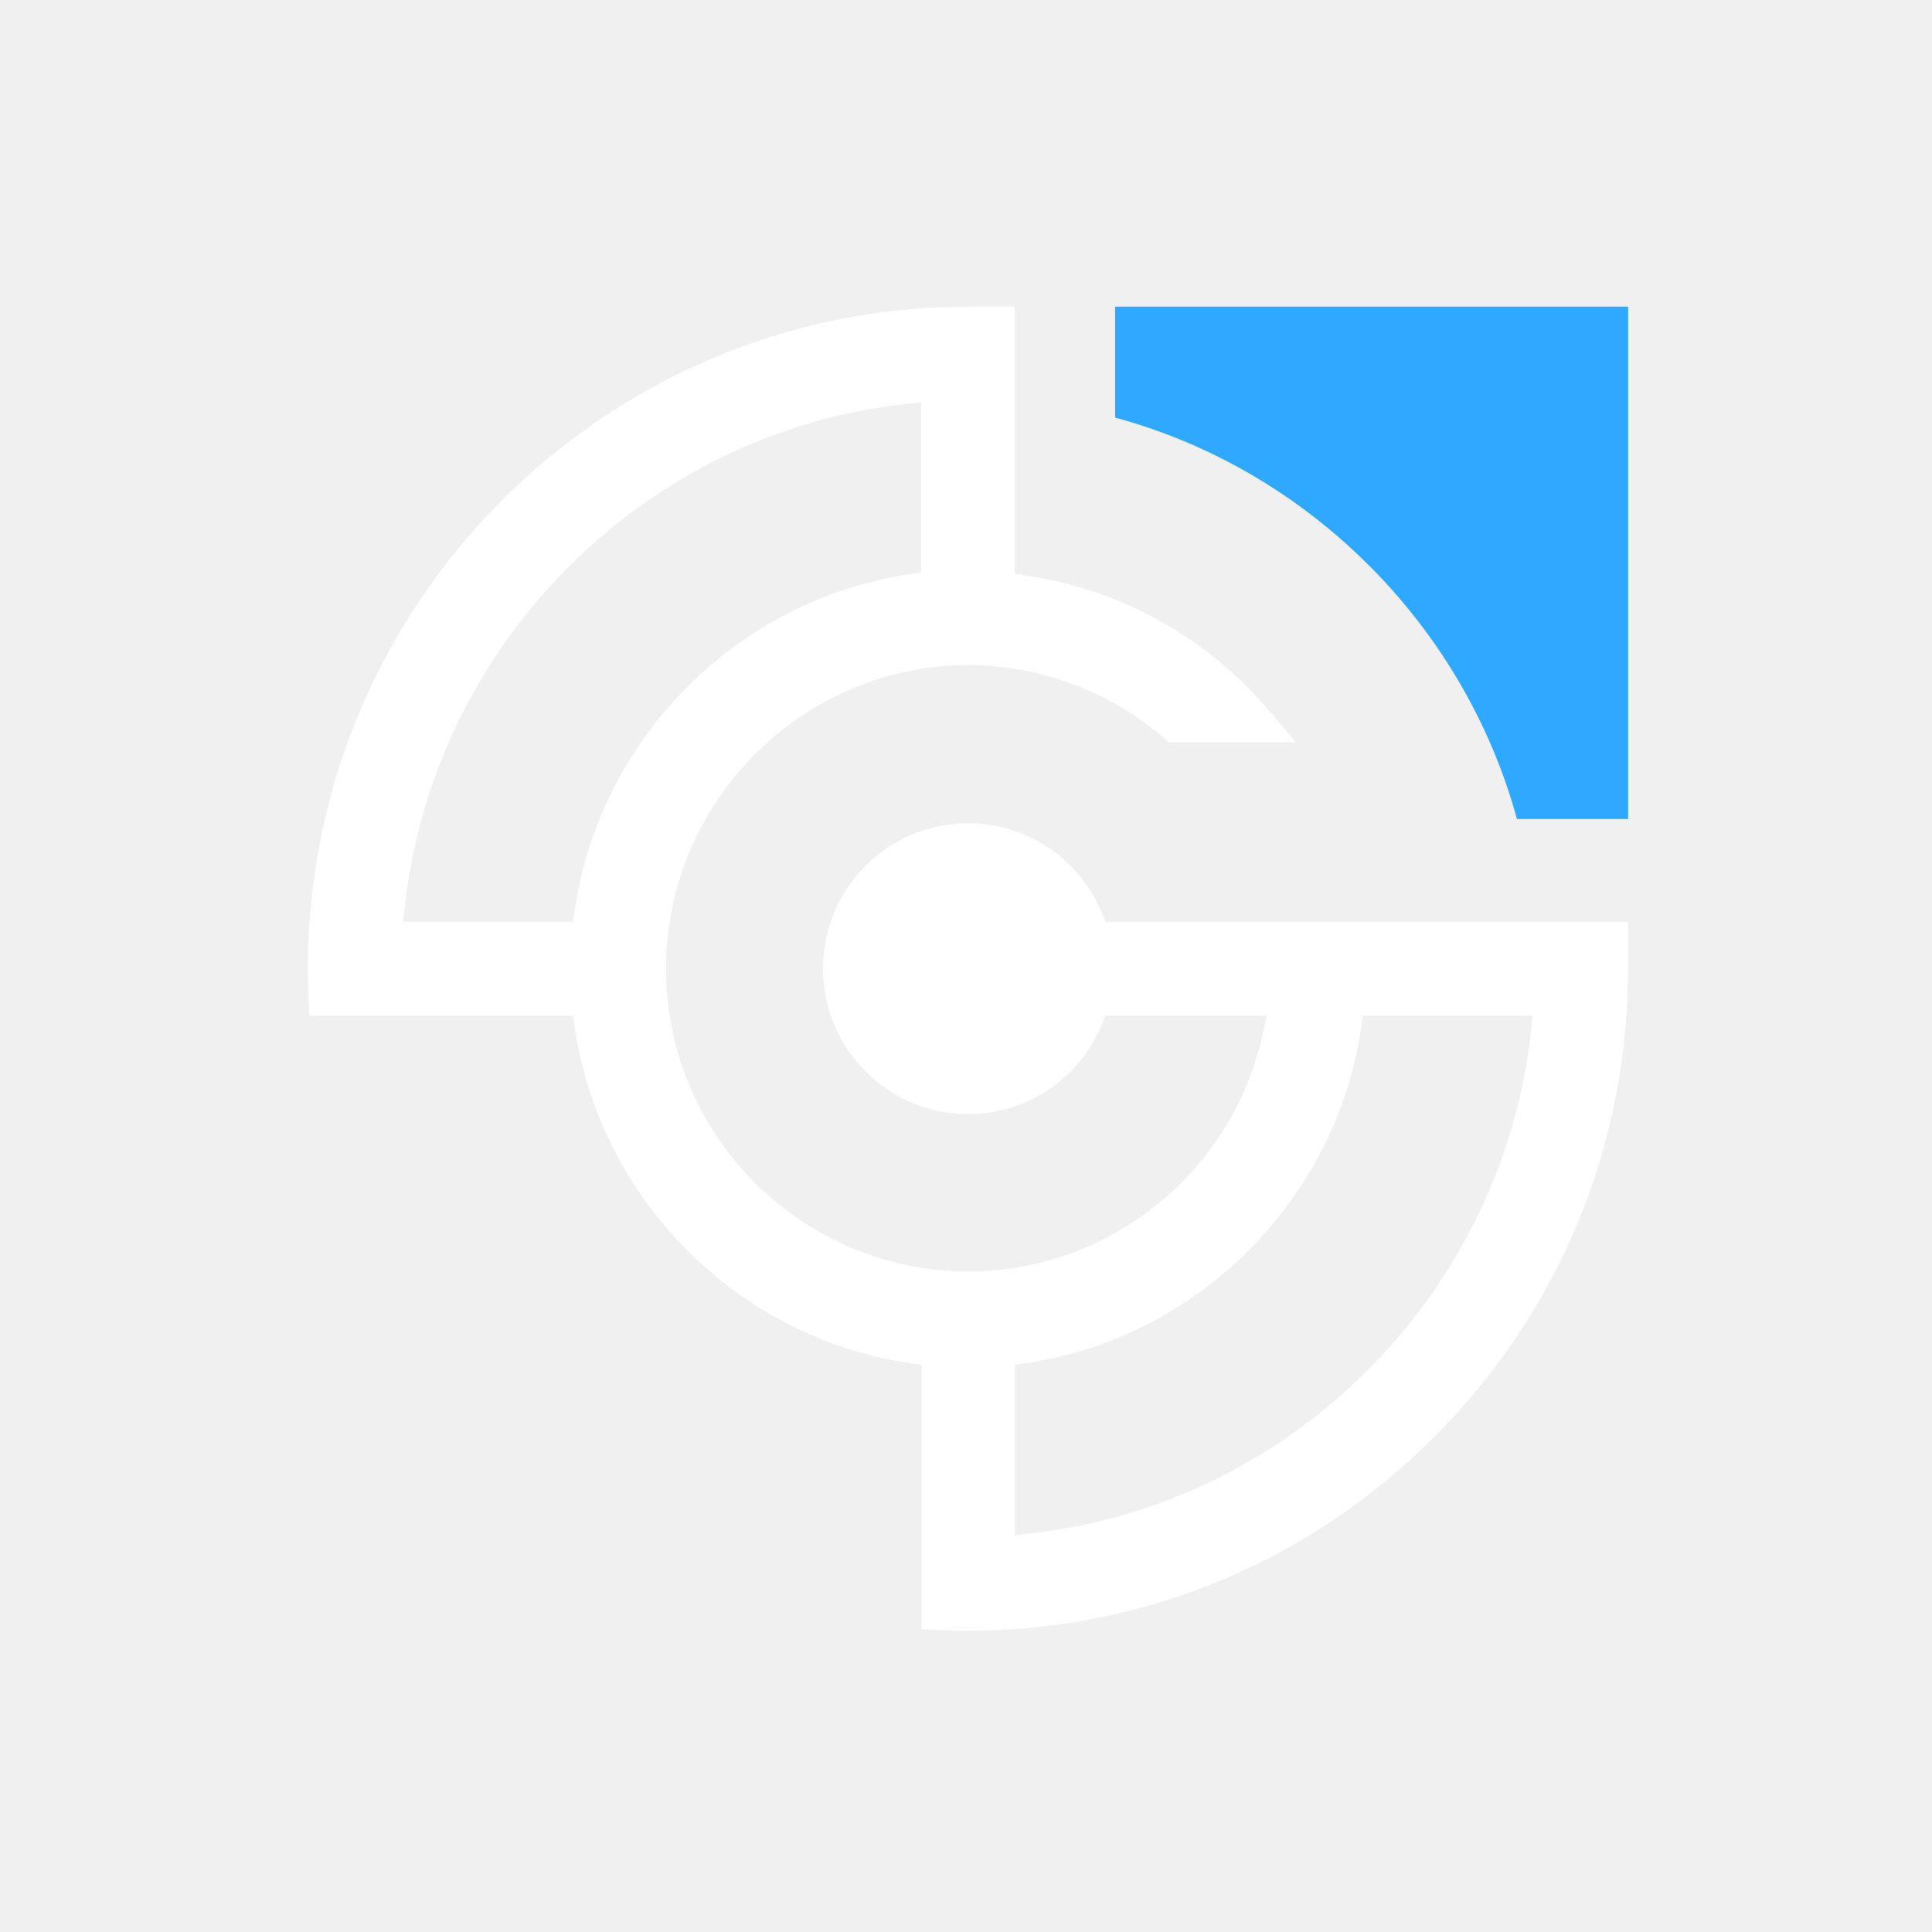
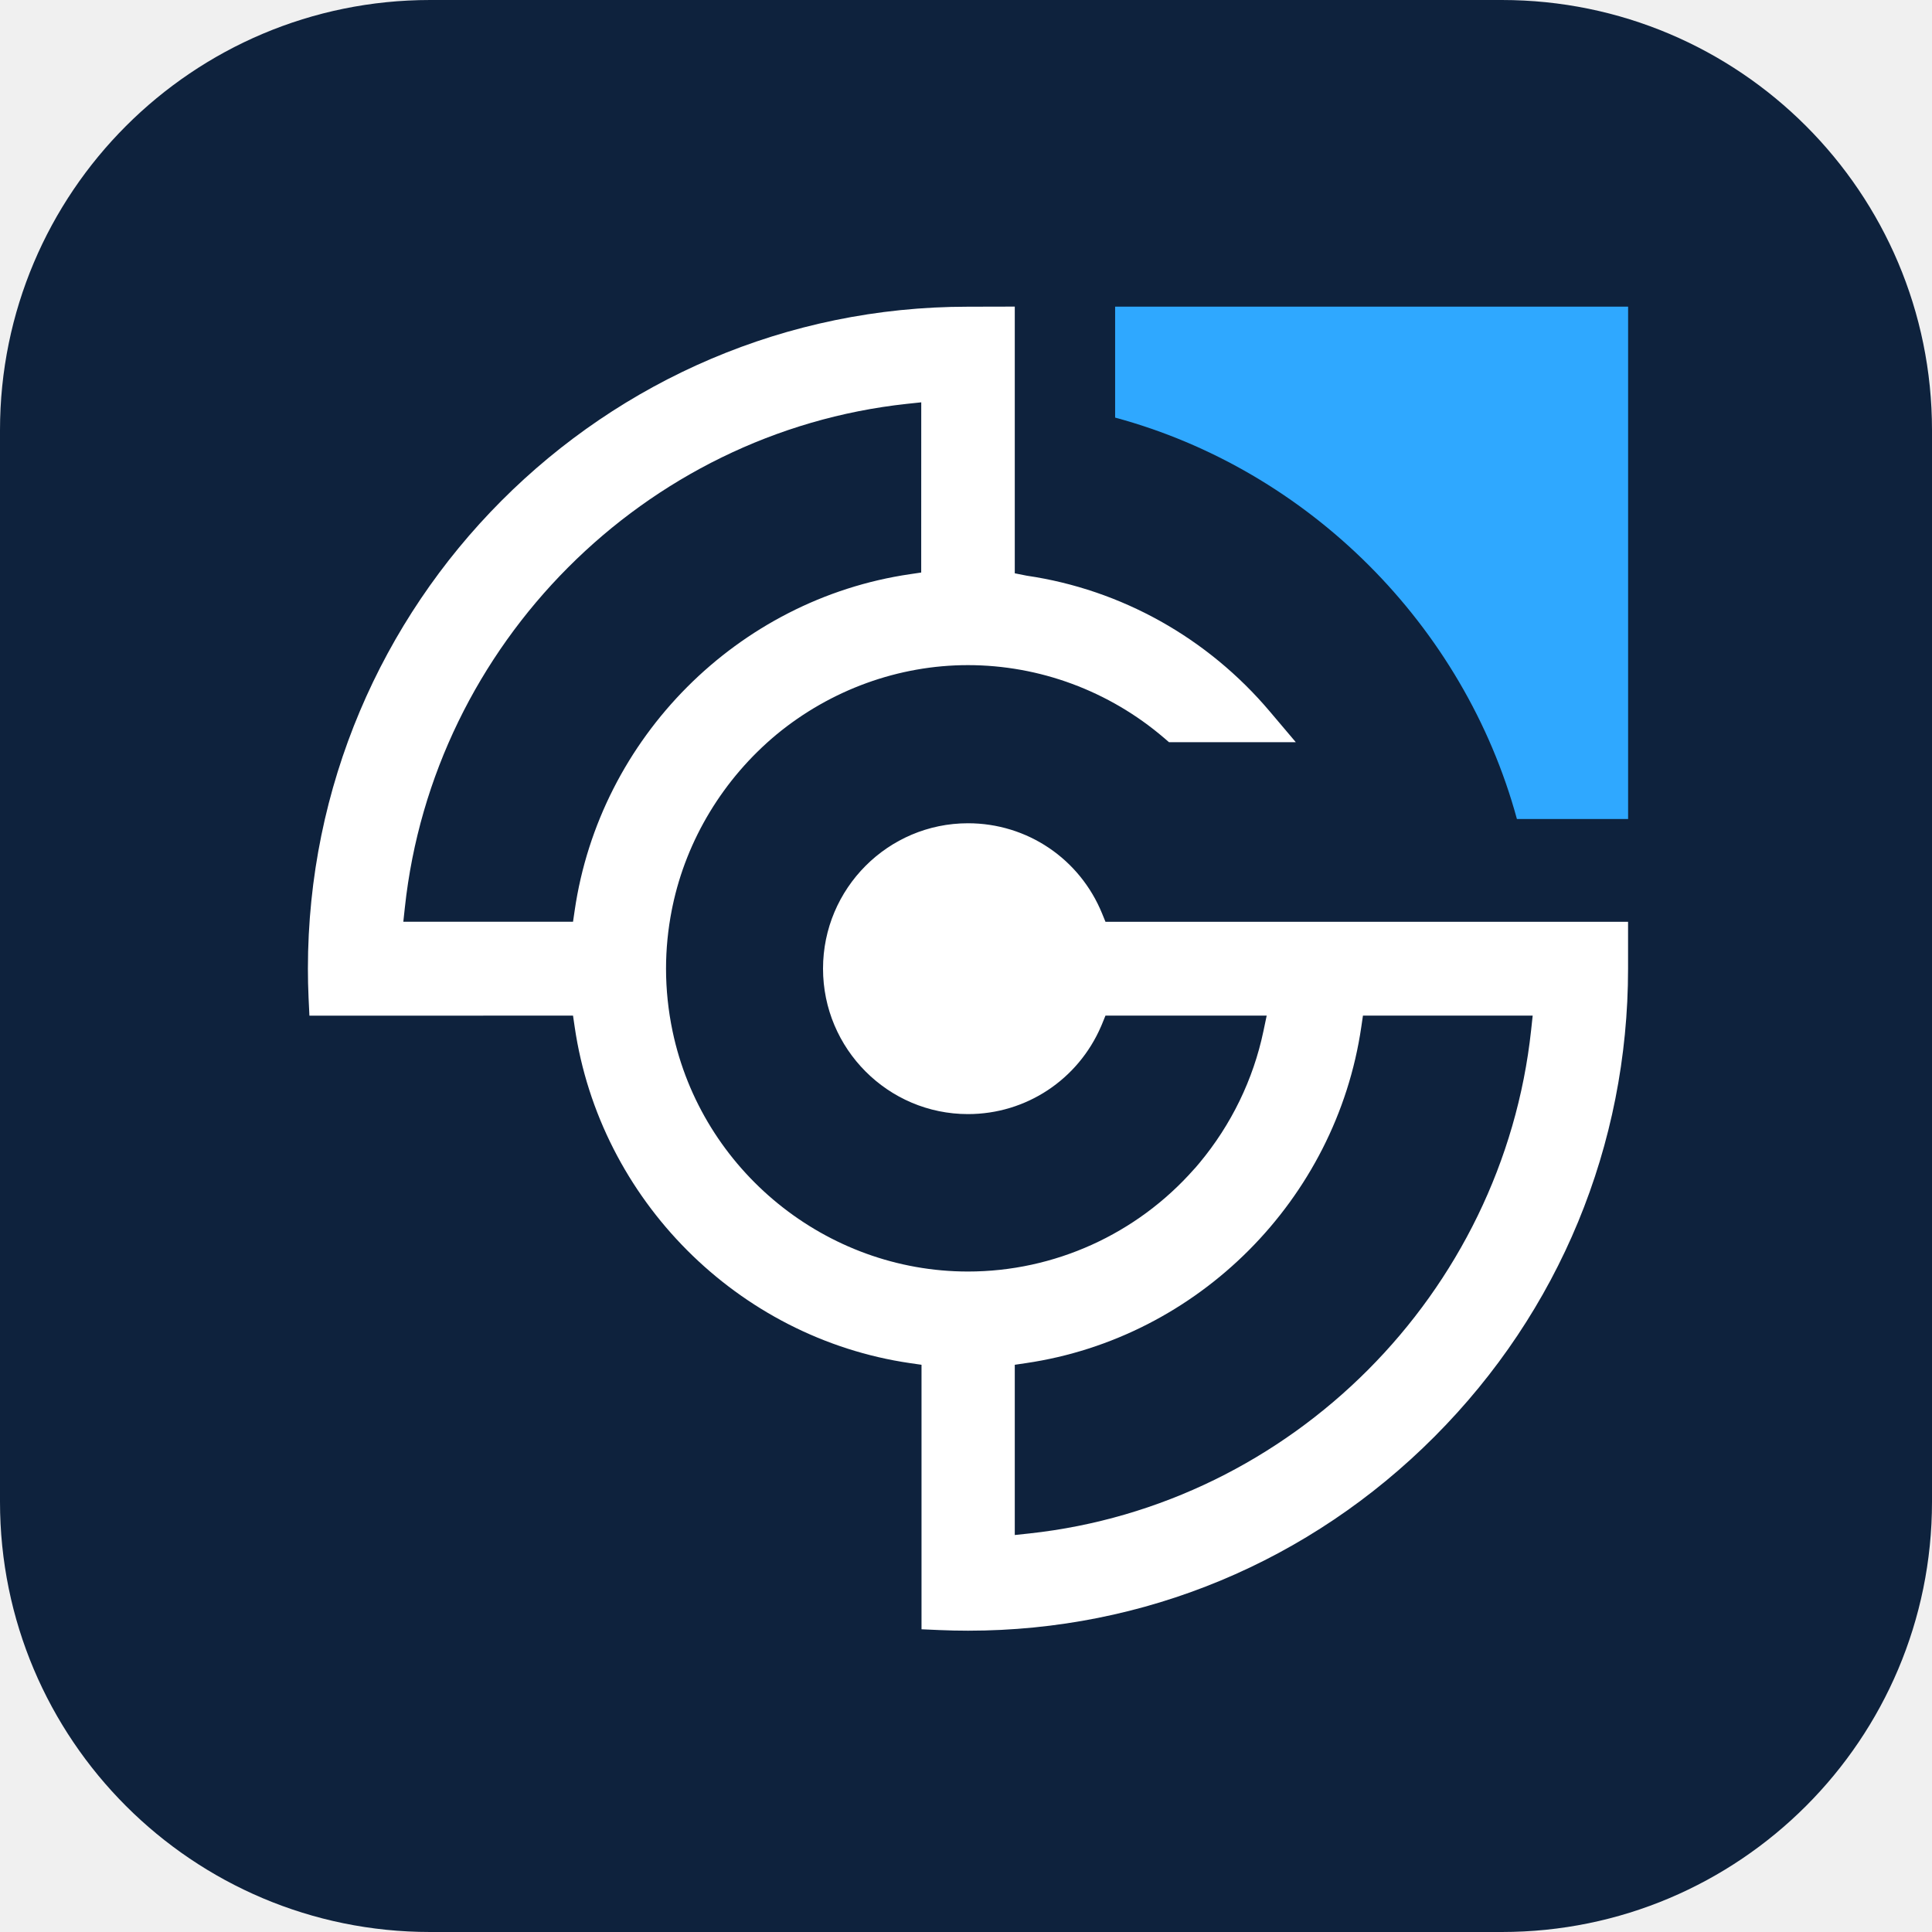
- <svg xmlns="http://www.w3.org/2000/svg" viewBox="0 0 1024 1024" fill="none">
+ <svg xmlns="http://www.w3.org/2000/svg" width="1024" height="1024" viewBox="0 0 1024 1024" fill="none">
+   <rect width="1024" height="1024" rx="228" ry="228" fill="#0E223D" />
  <g transform="translate(59 58) scale(2.2)">
    <path d="M206.39 366.5H206.432C248.833 366.5 288.736 349.894 318.791 319.734C348.858 289.586 365.412 249.553 365.412 207.006V195.718H239.514L239.386 195.407L238.717 193.771V193.77C233.332 180.528 220.646 171.975 206.39 171.975C187.132 171.975 171.464 187.688 171.464 207C171.464 226.323 187.132 242.042 206.39 242.042C220.389 242.042 232.903 233.759 238.458 220.879L238.717 220.263L239.383 218.629L239.51 218.317H278.351L278.225 218.92L277.555 222.106C275.123 233.689 269.821 244.61 262.168 253.796L261.42 254.679C261.34 254.777 261.259 254.874 261.164 254.979L260.813 255.354C246.999 270.995 227.163 279.971 206.39 279.971C172.198 279.971 142.272 255.635 135.22 222.111V222.11C134.172 217.116 133.641 212.03 133.641 207C133.641 202.294 134.108 197.54 135.029 192.857L135.22 191.922C138.574 175.922 147.456 161.257 160.226 150.619L160.228 150.617C173.301 139.822 189.691 133.878 206.373 133.878C223.612 133.878 240.371 140.094 253.565 151.368L253.566 151.369L254.823 152.448H285.369L279.099 145.04C264.104 127.293 243.292 115.674 220.578 112.337L220.565 112.335L220.553 112.332L218.062 111.836L217.66 111.756V47.502L206.344 47.528H206.343C118.681 47.528 47.362 119.069 47.362 207.006C47.362 209.327 47.412 211.653 47.522 214.052L47.727 218.334L110.801 218.317H111.233L111.296 218.744L111.628 221.005V221.006C117.692 262.644 150.929 295.973 192.442 302.041L194.763 302.374L195.192 302.436V366.161L199.484 366.349C201.821 366.451 204.127 366.5 206.39 366.5ZM217.66 302.438L218.087 302.374L220.338 302.041L220.339 302.04C261.85 295.962 295.083 262.639 301.146 221.012V221.011L301.479 218.744L301.541 218.317H342.434L342.374 218.87L342.06 221.792C335.244 285.232 284.386 336.237 221.124 343.079H221.123L218.214 343.39L217.66 343.448V302.438ZM195.117 111.569L194.69 111.632L192.439 111.966H192.438C150.913 118.044 117.681 151.373 111.628 193.011V193.012L111.296 195.278L111.233 195.705H70.349L70.408 195.152L70.724 192.227C77.561 128.775 128.419 77.763 191.657 70.932H191.658L194.575 70.623L195.128 70.564L195.127 71.12L195.117 111.138V111.569Z" fill="#FFFFFF" />
    <path d="M365.424 170.947V47.51H241.836V74.242C288.468 86.847 325.893 124.25 338.635 170.947H365.424Z" fill="#2FA8FF" />
  </g>
</svg>
